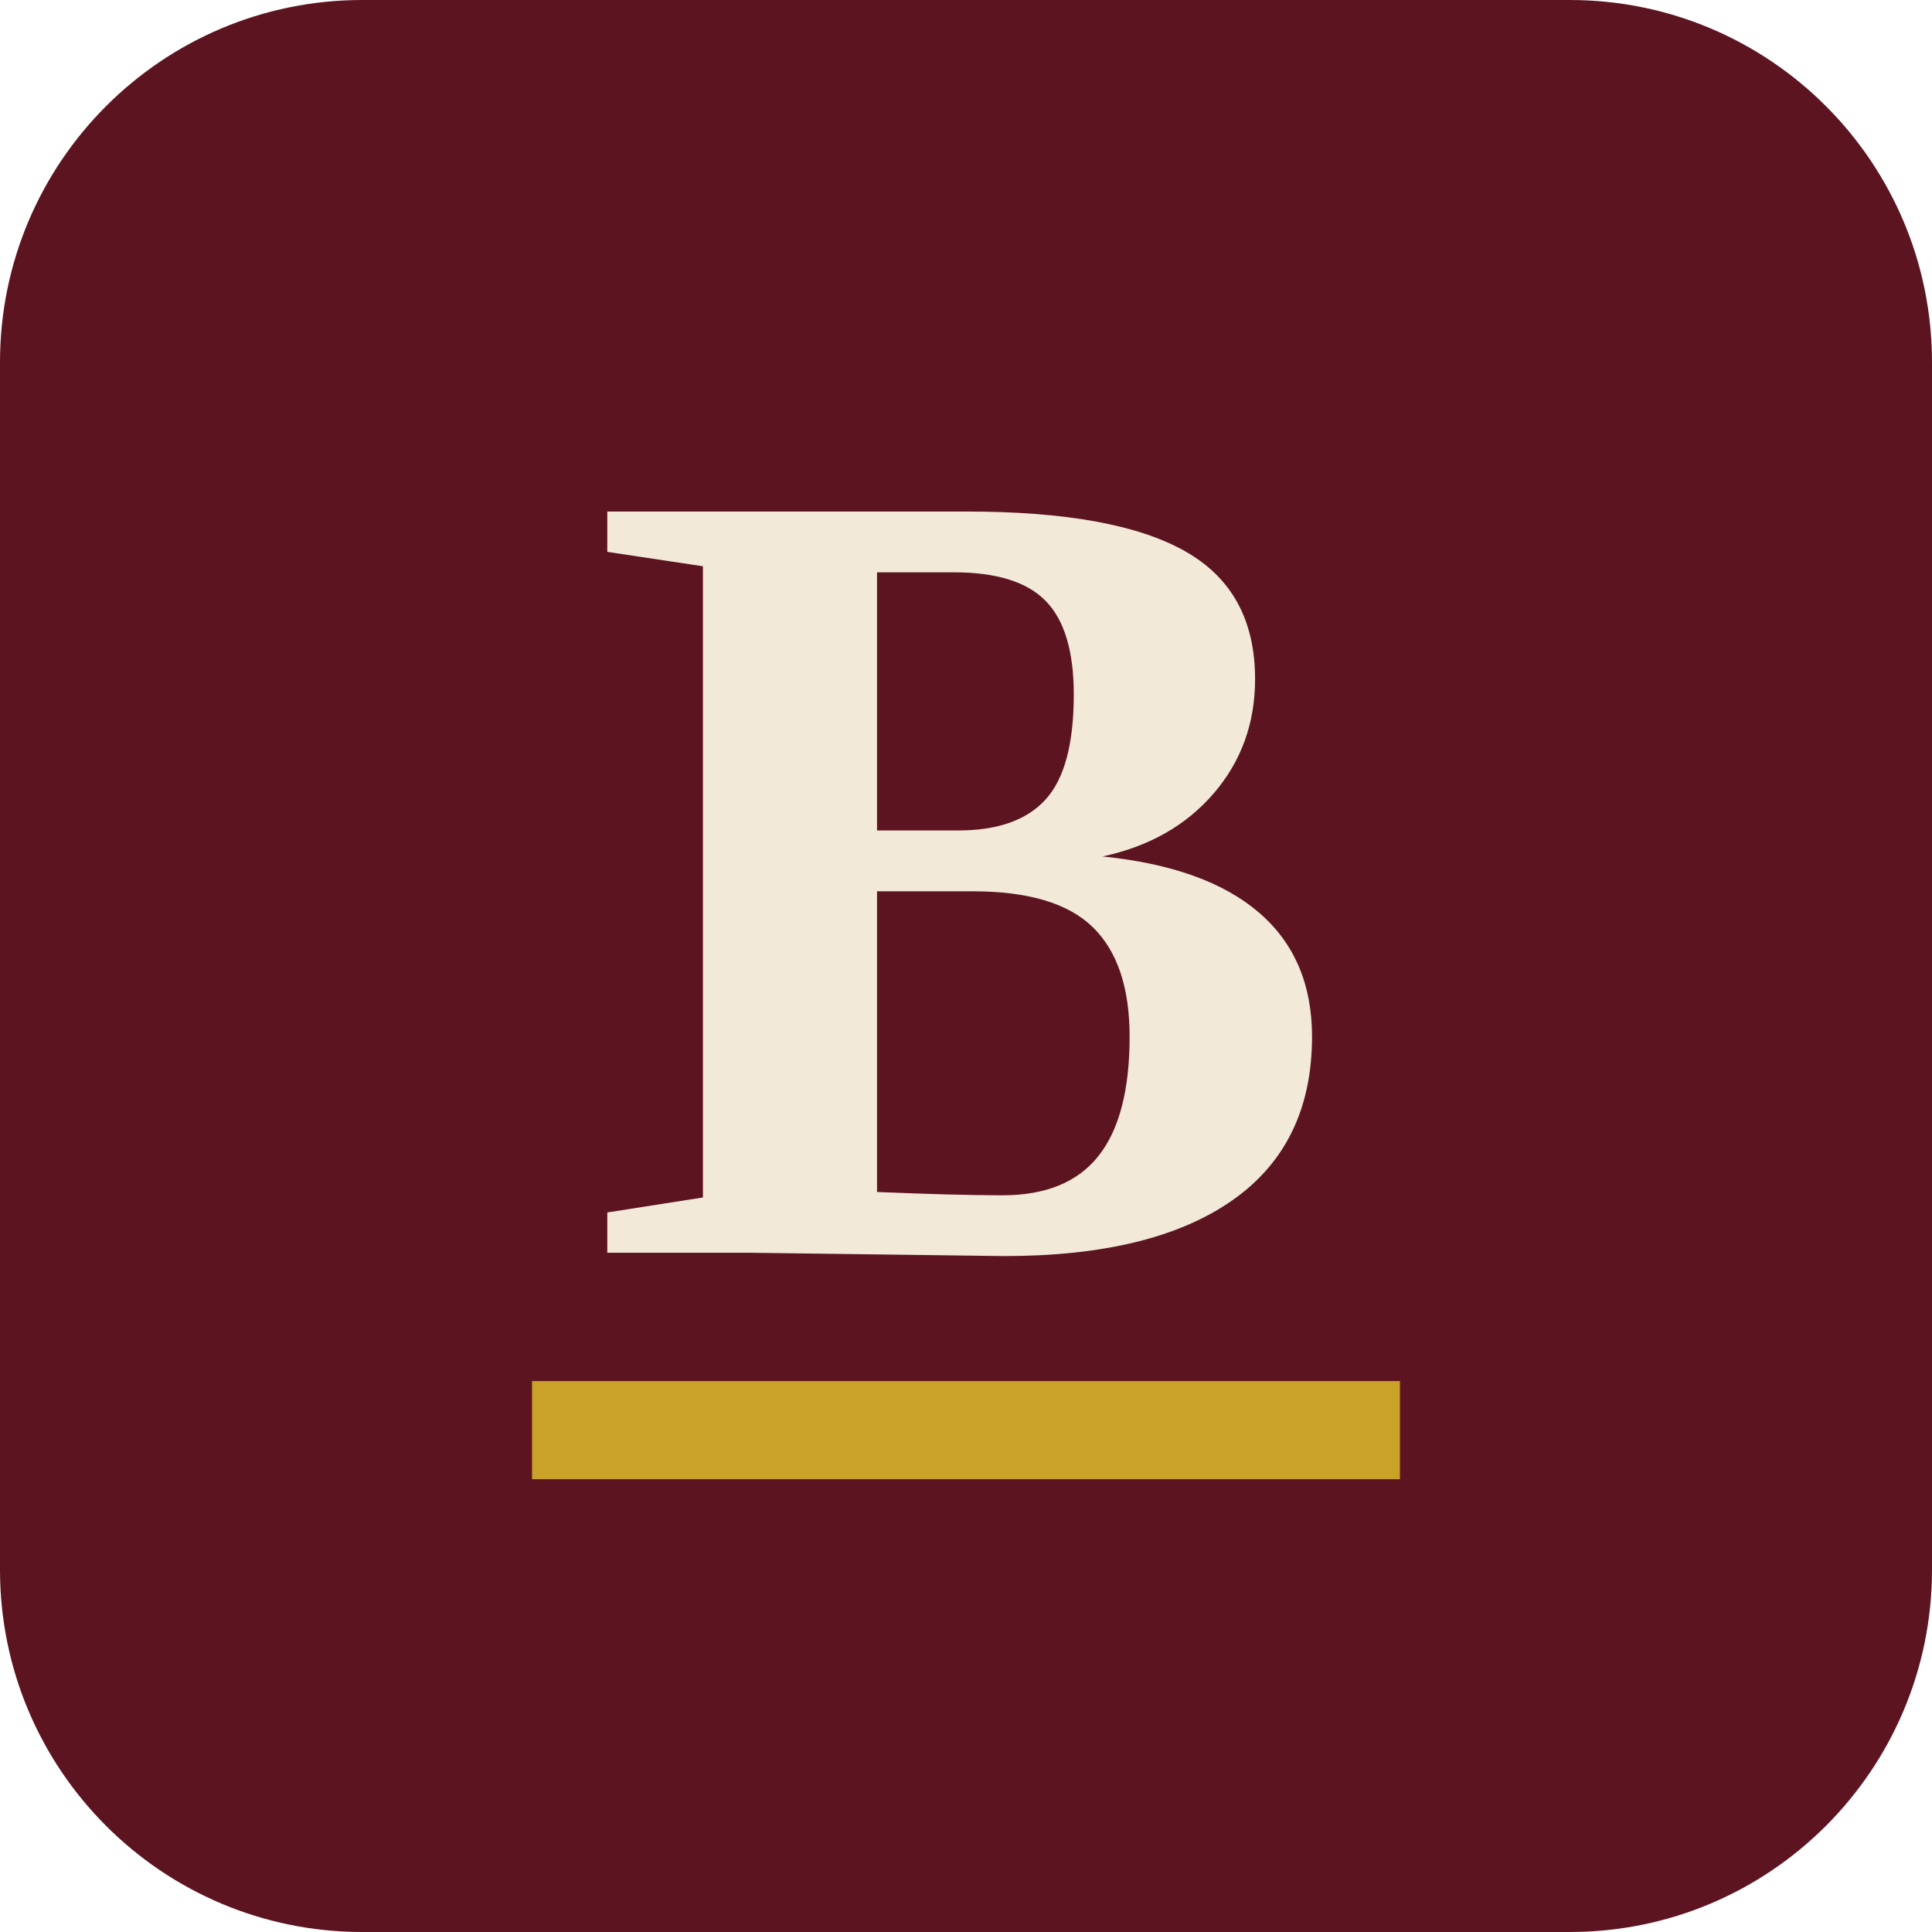
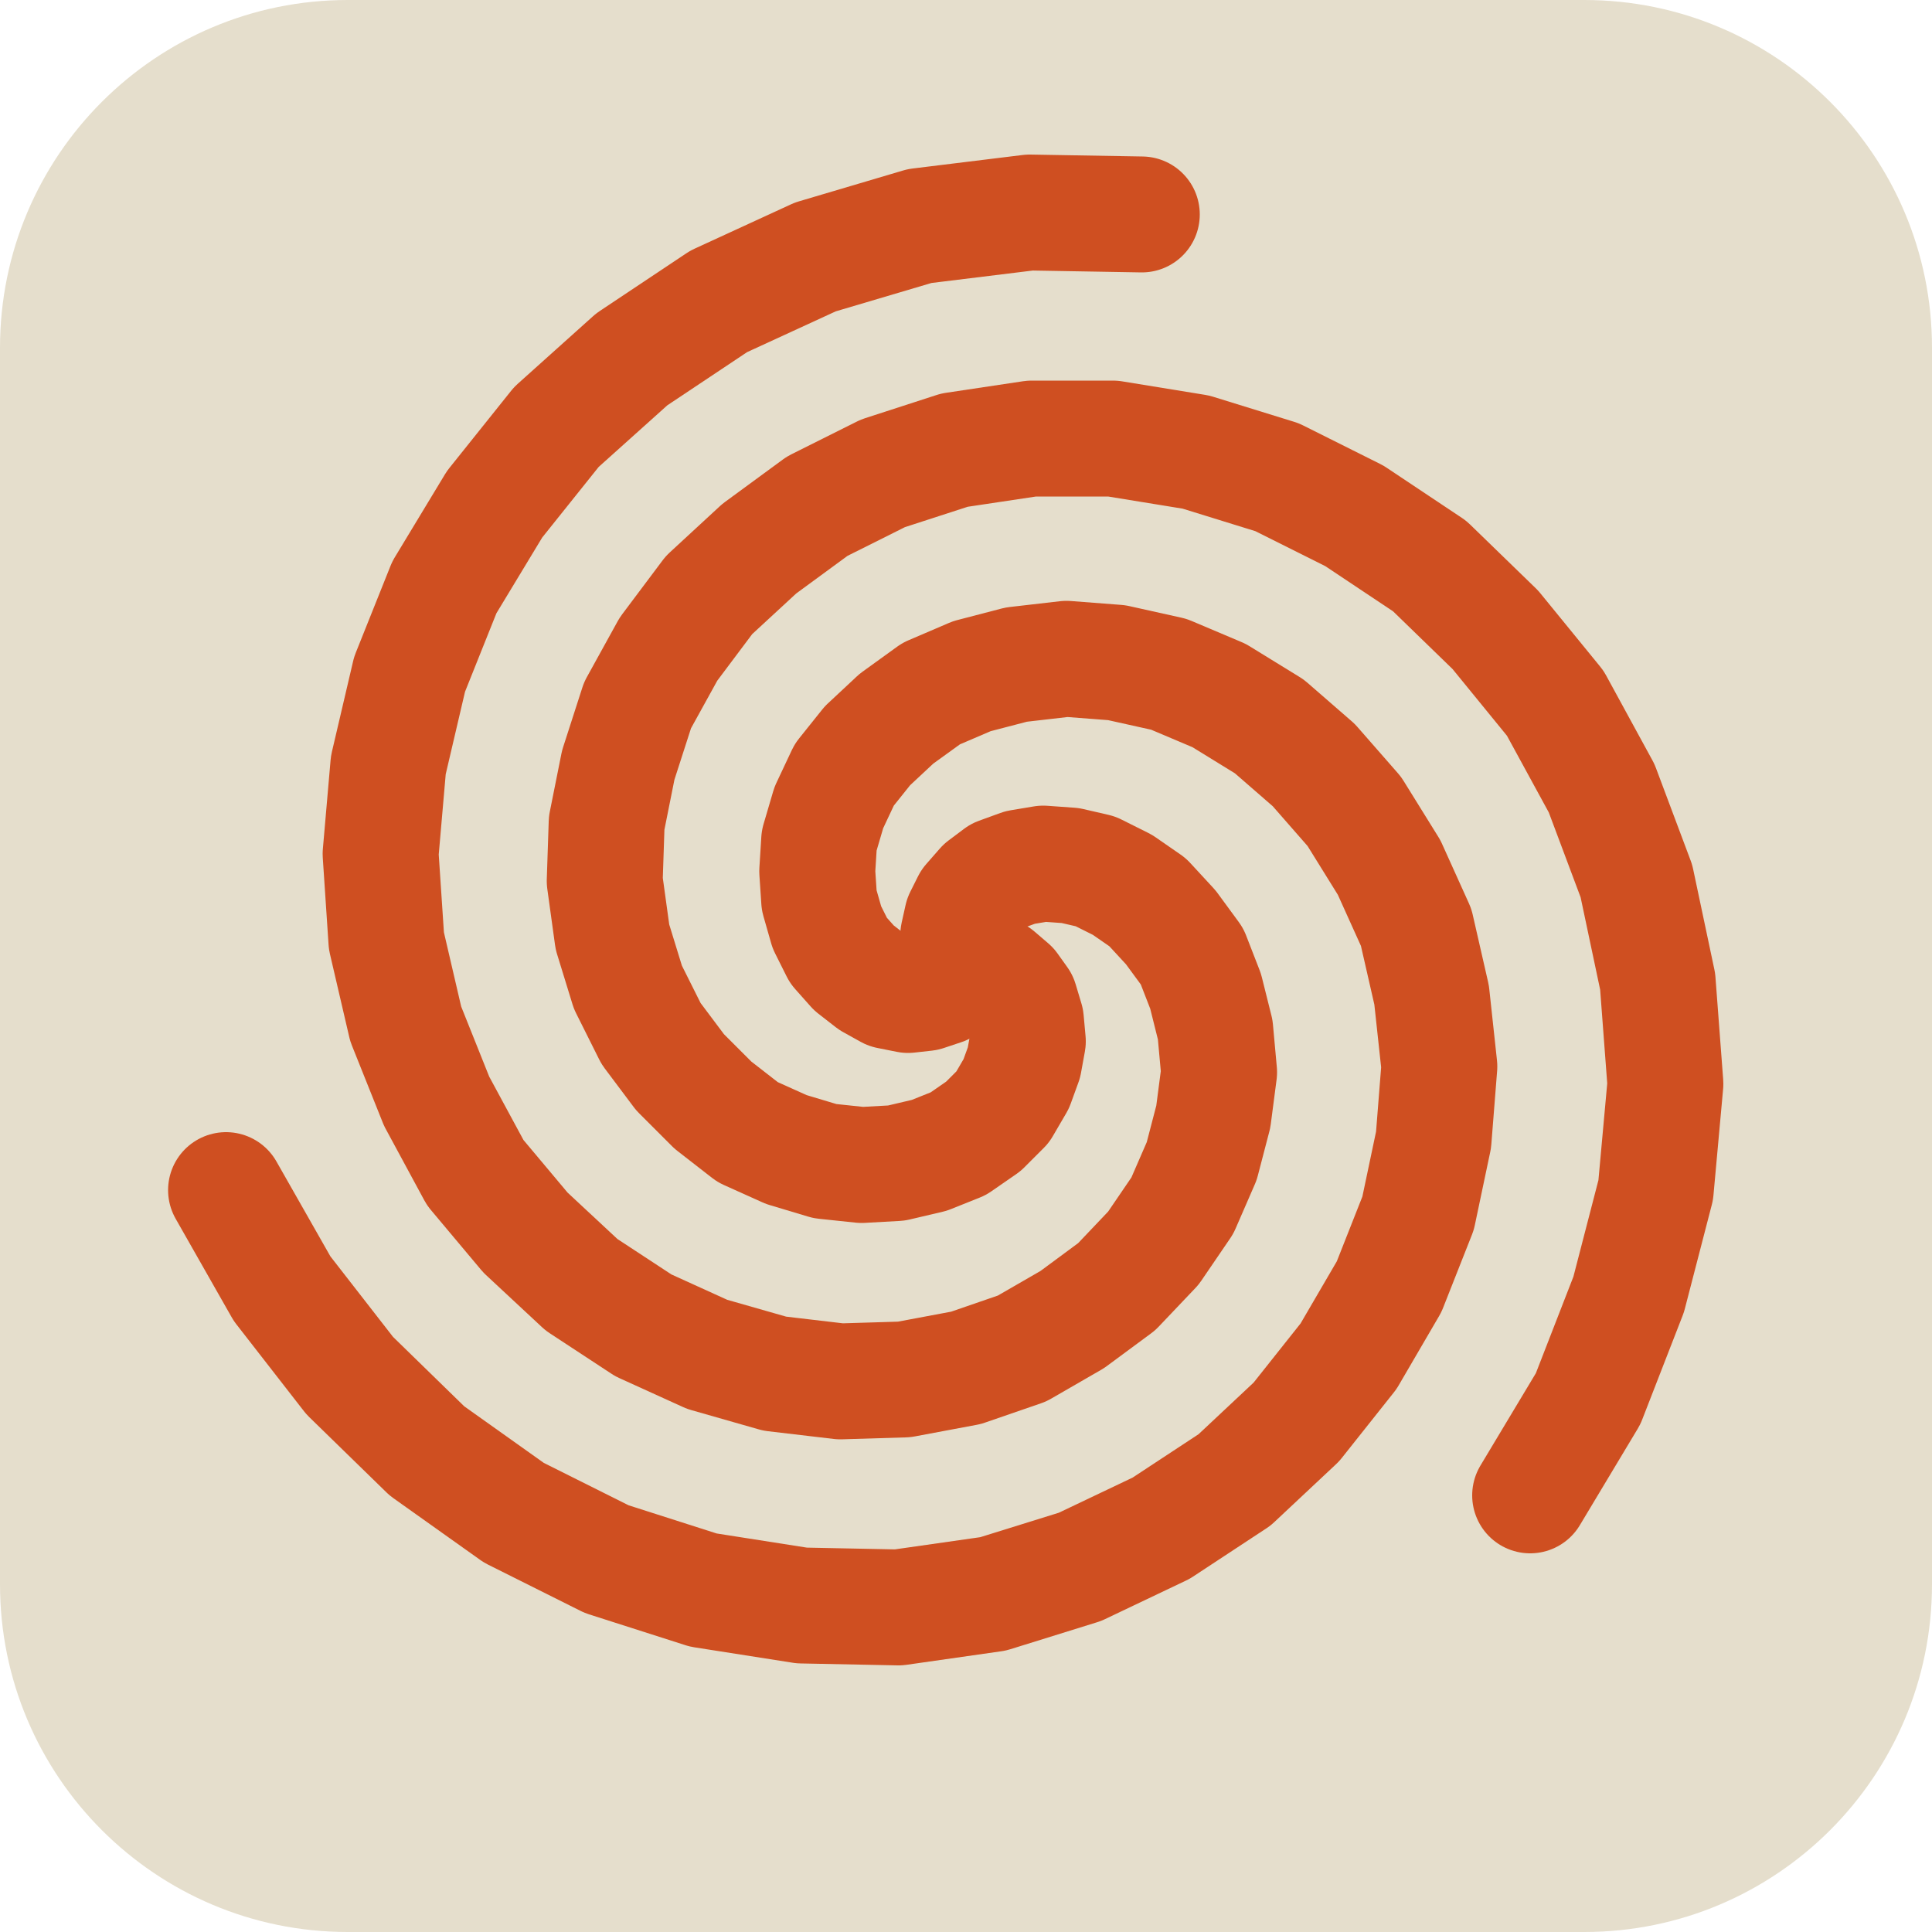
- <svg xmlns="http://www.w3.org/2000/svg" viewBox="0 0 512 512">
-   <rect width="512" height="512" rx="96" fill="#5C1420" />
-   <text x="256" y="332" text-anchor="middle" font-family="'Playfair Display', Georgia, 'Times New Roman', serif" font-weight="700" font-size="300" fill="#F2E9D8">B</text>
-   <rect x="141" y="366" width="230" height="26" fill="#C9A227" />
+ <svg xmlns="http://www.w3.org/2000/svg" viewBox="0 0 100 100">
+   <rect width="100" height="100" rx="18" fill="#E5DECC" />
+   <path d="M50 50L50.8 50.1L51.6 50.5L52.3 51.1L52.8 51.8L53.1 52.8L53.2 53.9L53.0 55.0L52.6 56.1L51.9 57.3L50.9 58.3L49.6 59.2L48.1 59.8L46.4 60.2L44.6 60.3L42.7 60.1L40.7 59.5L38.7 58.6L36.9 57.2L35.2 55.5L33.7 53.5L32.5 51.1L31.7 48.5L31.3 45.6L31.4 42.6L32.0 39.6L33.0 36.5L34.6 33.6L36.7 30.8L39.3 28.4L42.3 26.2L45.7 24.5L49.4 23.3L53.4 22.7L57.6 22.7L61.9 23.4L66.1 24.7L70.1 26.7L74.0 29.3L77.4 32.6L80.5 36.4L82.9 40.8L84.7 45.6L85.8 50.8L86.2 56.1L85.7 61.6L84.3 67.0L82.2 72.4L79.2 77.4" fill="none" stroke="#cf4f21" stroke-width="6" stroke-linecap="round" stroke-linejoin="round" />
+   <path d="M50 50L49.5 50.7L48.8 51.1L47.9 51.4L47.0 51.5L46.0 51.3L45.1 50.8L44.2 50.1L43.4 49.2L42.8 48.0L42.4 46.6L42.3 45.1L42.4 43.5L42.9 41.8L43.7 40.1L44.9 38.6L46.4 37.2L48.2 35.9L50.3 35.0L52.6 34.4L55.2 34.1L57.8 34.3L60.5 34.9L63.1 36.0L65.7 37.6L68.0 39.6L70.1 42.0L71.9 44.9L73.3 48.0L74.1 51.5L74.5 55.2L74.2 59.0L73.4 62.8L71.9 66.6L69.8 70.2L67.1 73.6L63.9 76.6L60.1 79.1L55.9 81.1L51.4 82.5L46.5 83.2L41.5 83.1L36.4 82.3L31.4 80.7L26.6 78.3L22.1 75.1L18.1 71.2L14.6 66.7L11.7 61.6" fill="none" stroke="#cf4f21" stroke-width="6" stroke-linecap="round" stroke-linejoin="round" />
+   <path d="M50 50L49.7 49.2L49.6 48.4L49.8 47.5L50.2 46.7L50.9 45.9L51.7 45.3L52.8 44.9L54.0 44.7L55.4 44.8L56.7 45.1L58.1 45.8L59.4 46.7L60.6 48.0L61.7 49.5L62.4 51.3L62.9 53.3L63.1 55.5L62.8 57.8L62.2 60.1L61.2 62.4L59.7 64.6L57.8 66.6L55.5 68.3L52.9 69.8L50.0 70.8L46.8 71.4L43.5 71.5L40.1 71.1L36.6 70.1L33.3 68.6L30.1 66.5L27.2 63.8L24.6 60.7L22.6 57.0L21.0 53.0L20.0 48.7L19.7 44.2L20.1 39.6L21.2 34.9L23.0 30.4L25.6 26.1L28.8 22.1L32.7 18.6L37.2 15.6L42.2 13.3L47.6 11.7L53.3 11.0L59.1 11.1" fill="none" stroke="#cf4f21" stroke-width="6" stroke-linecap="round" stroke-linejoin="round" />
</svg>
